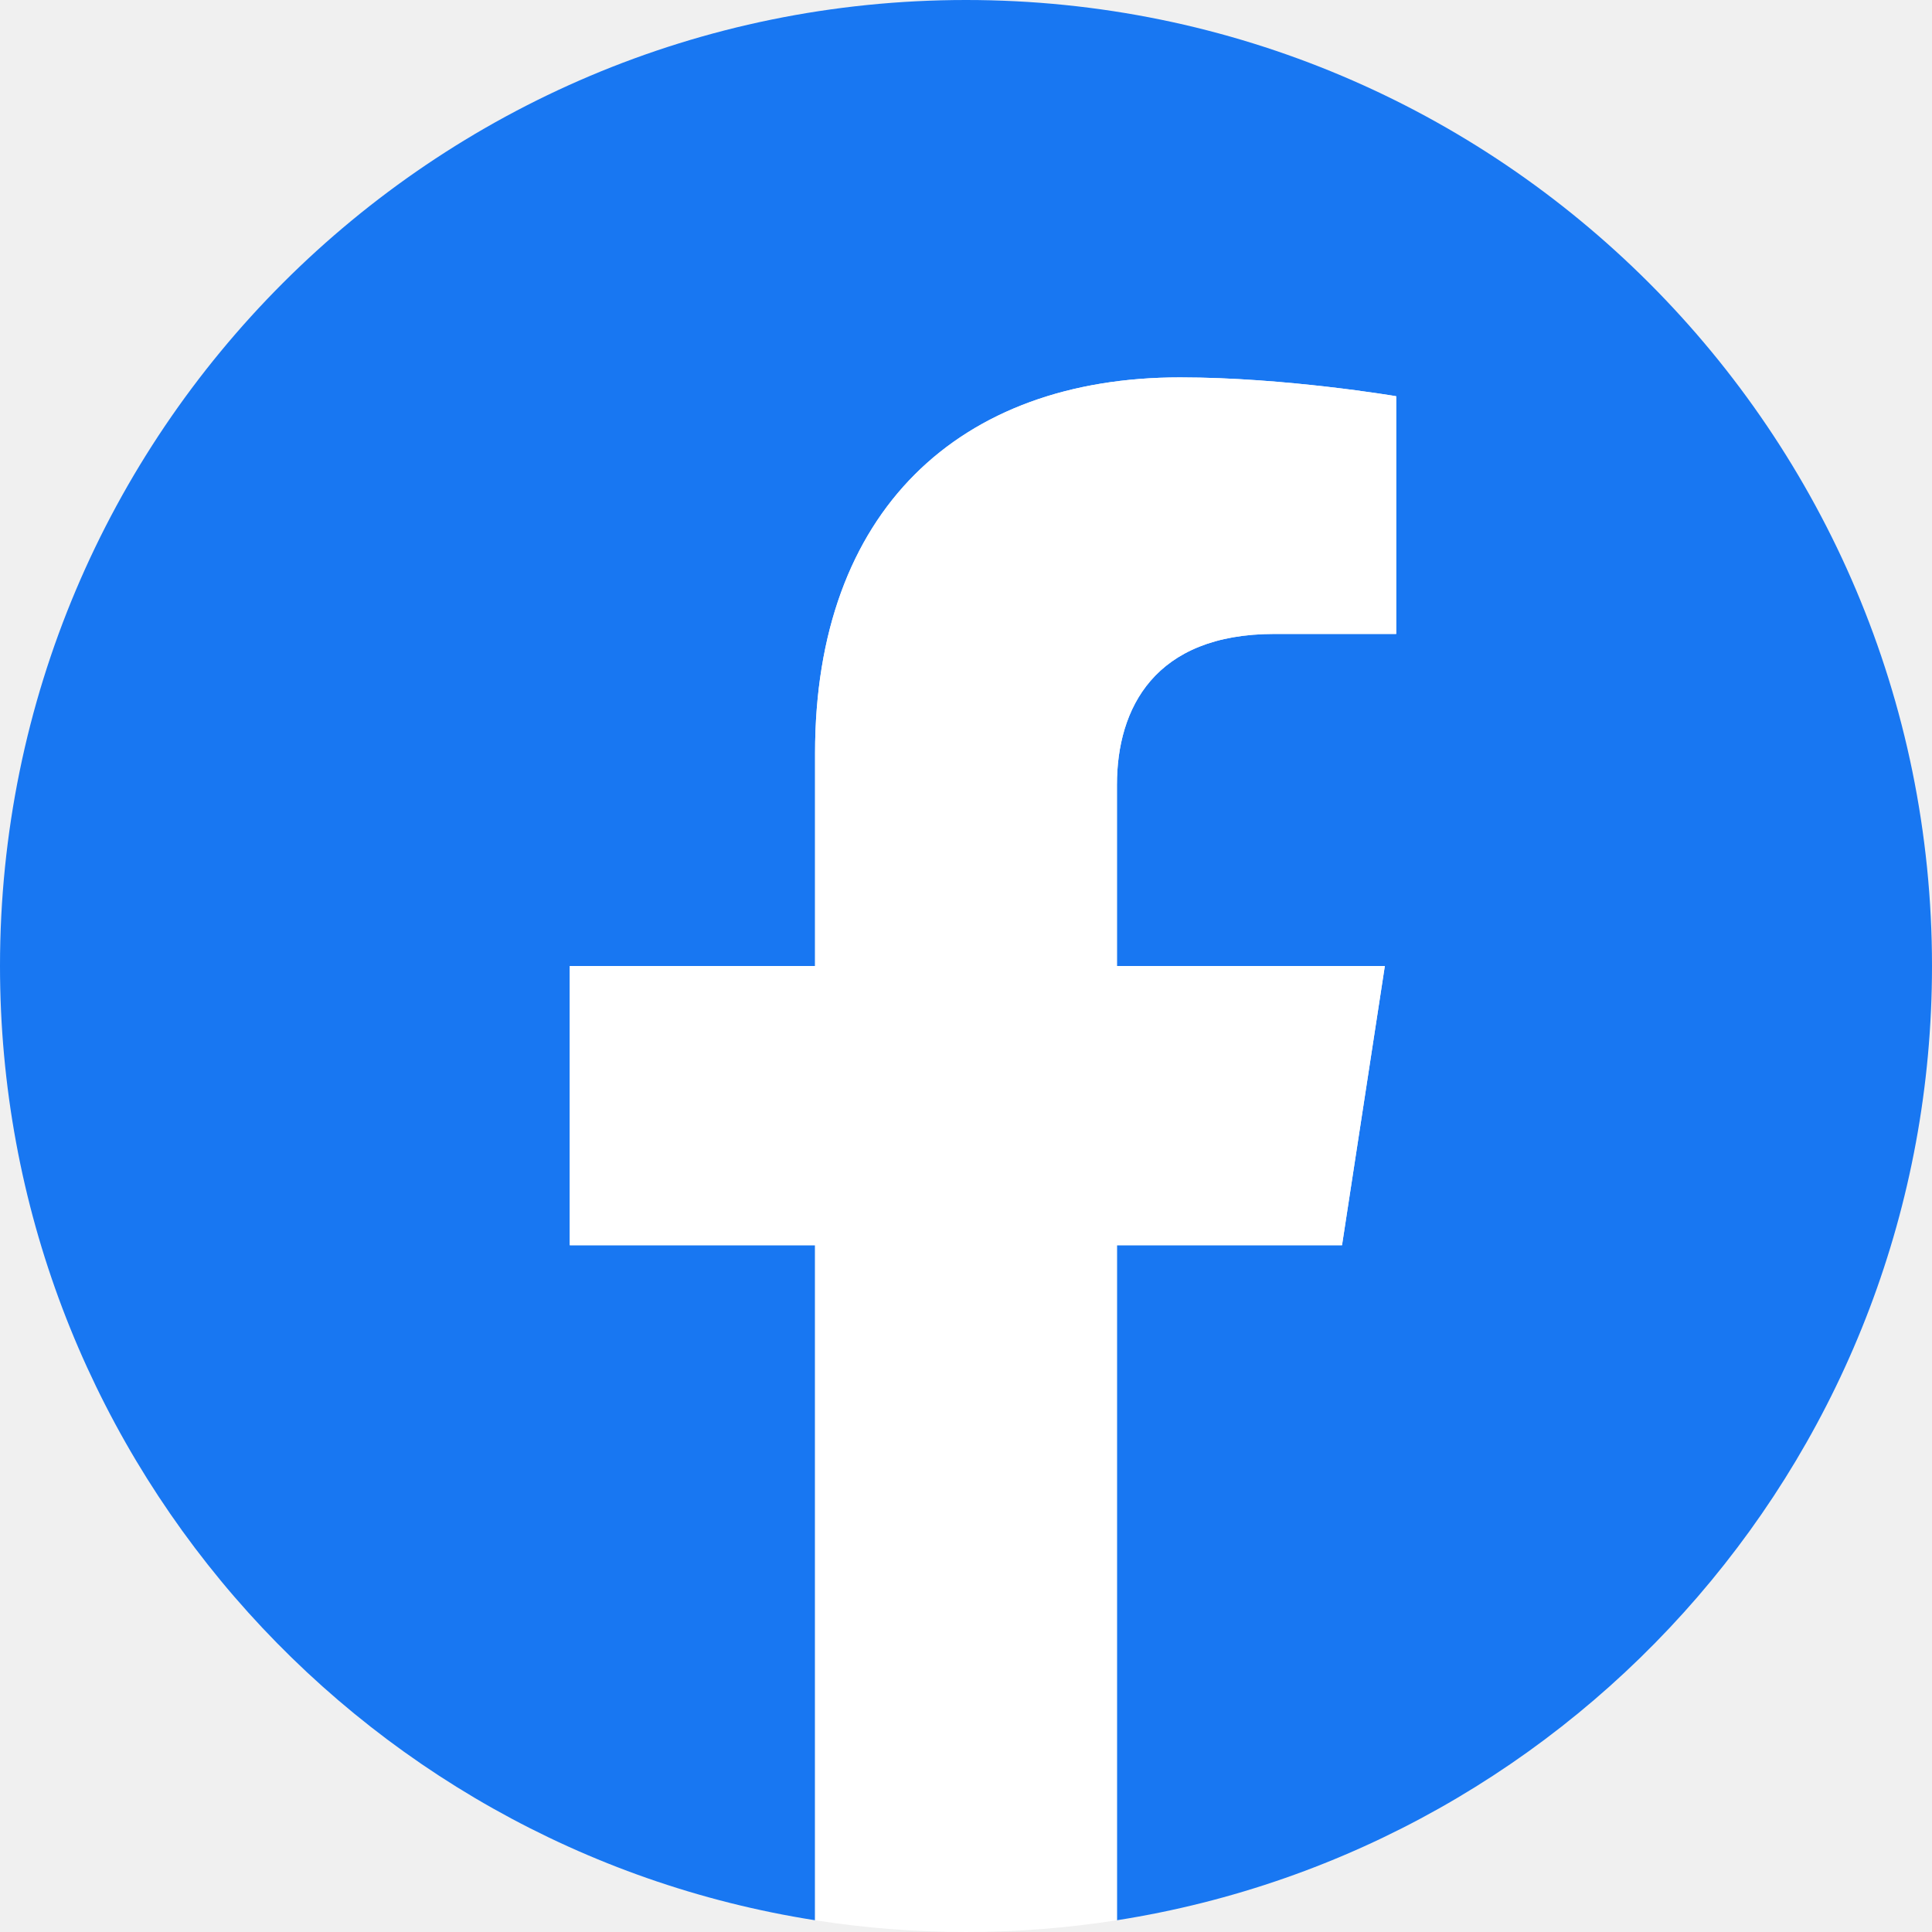
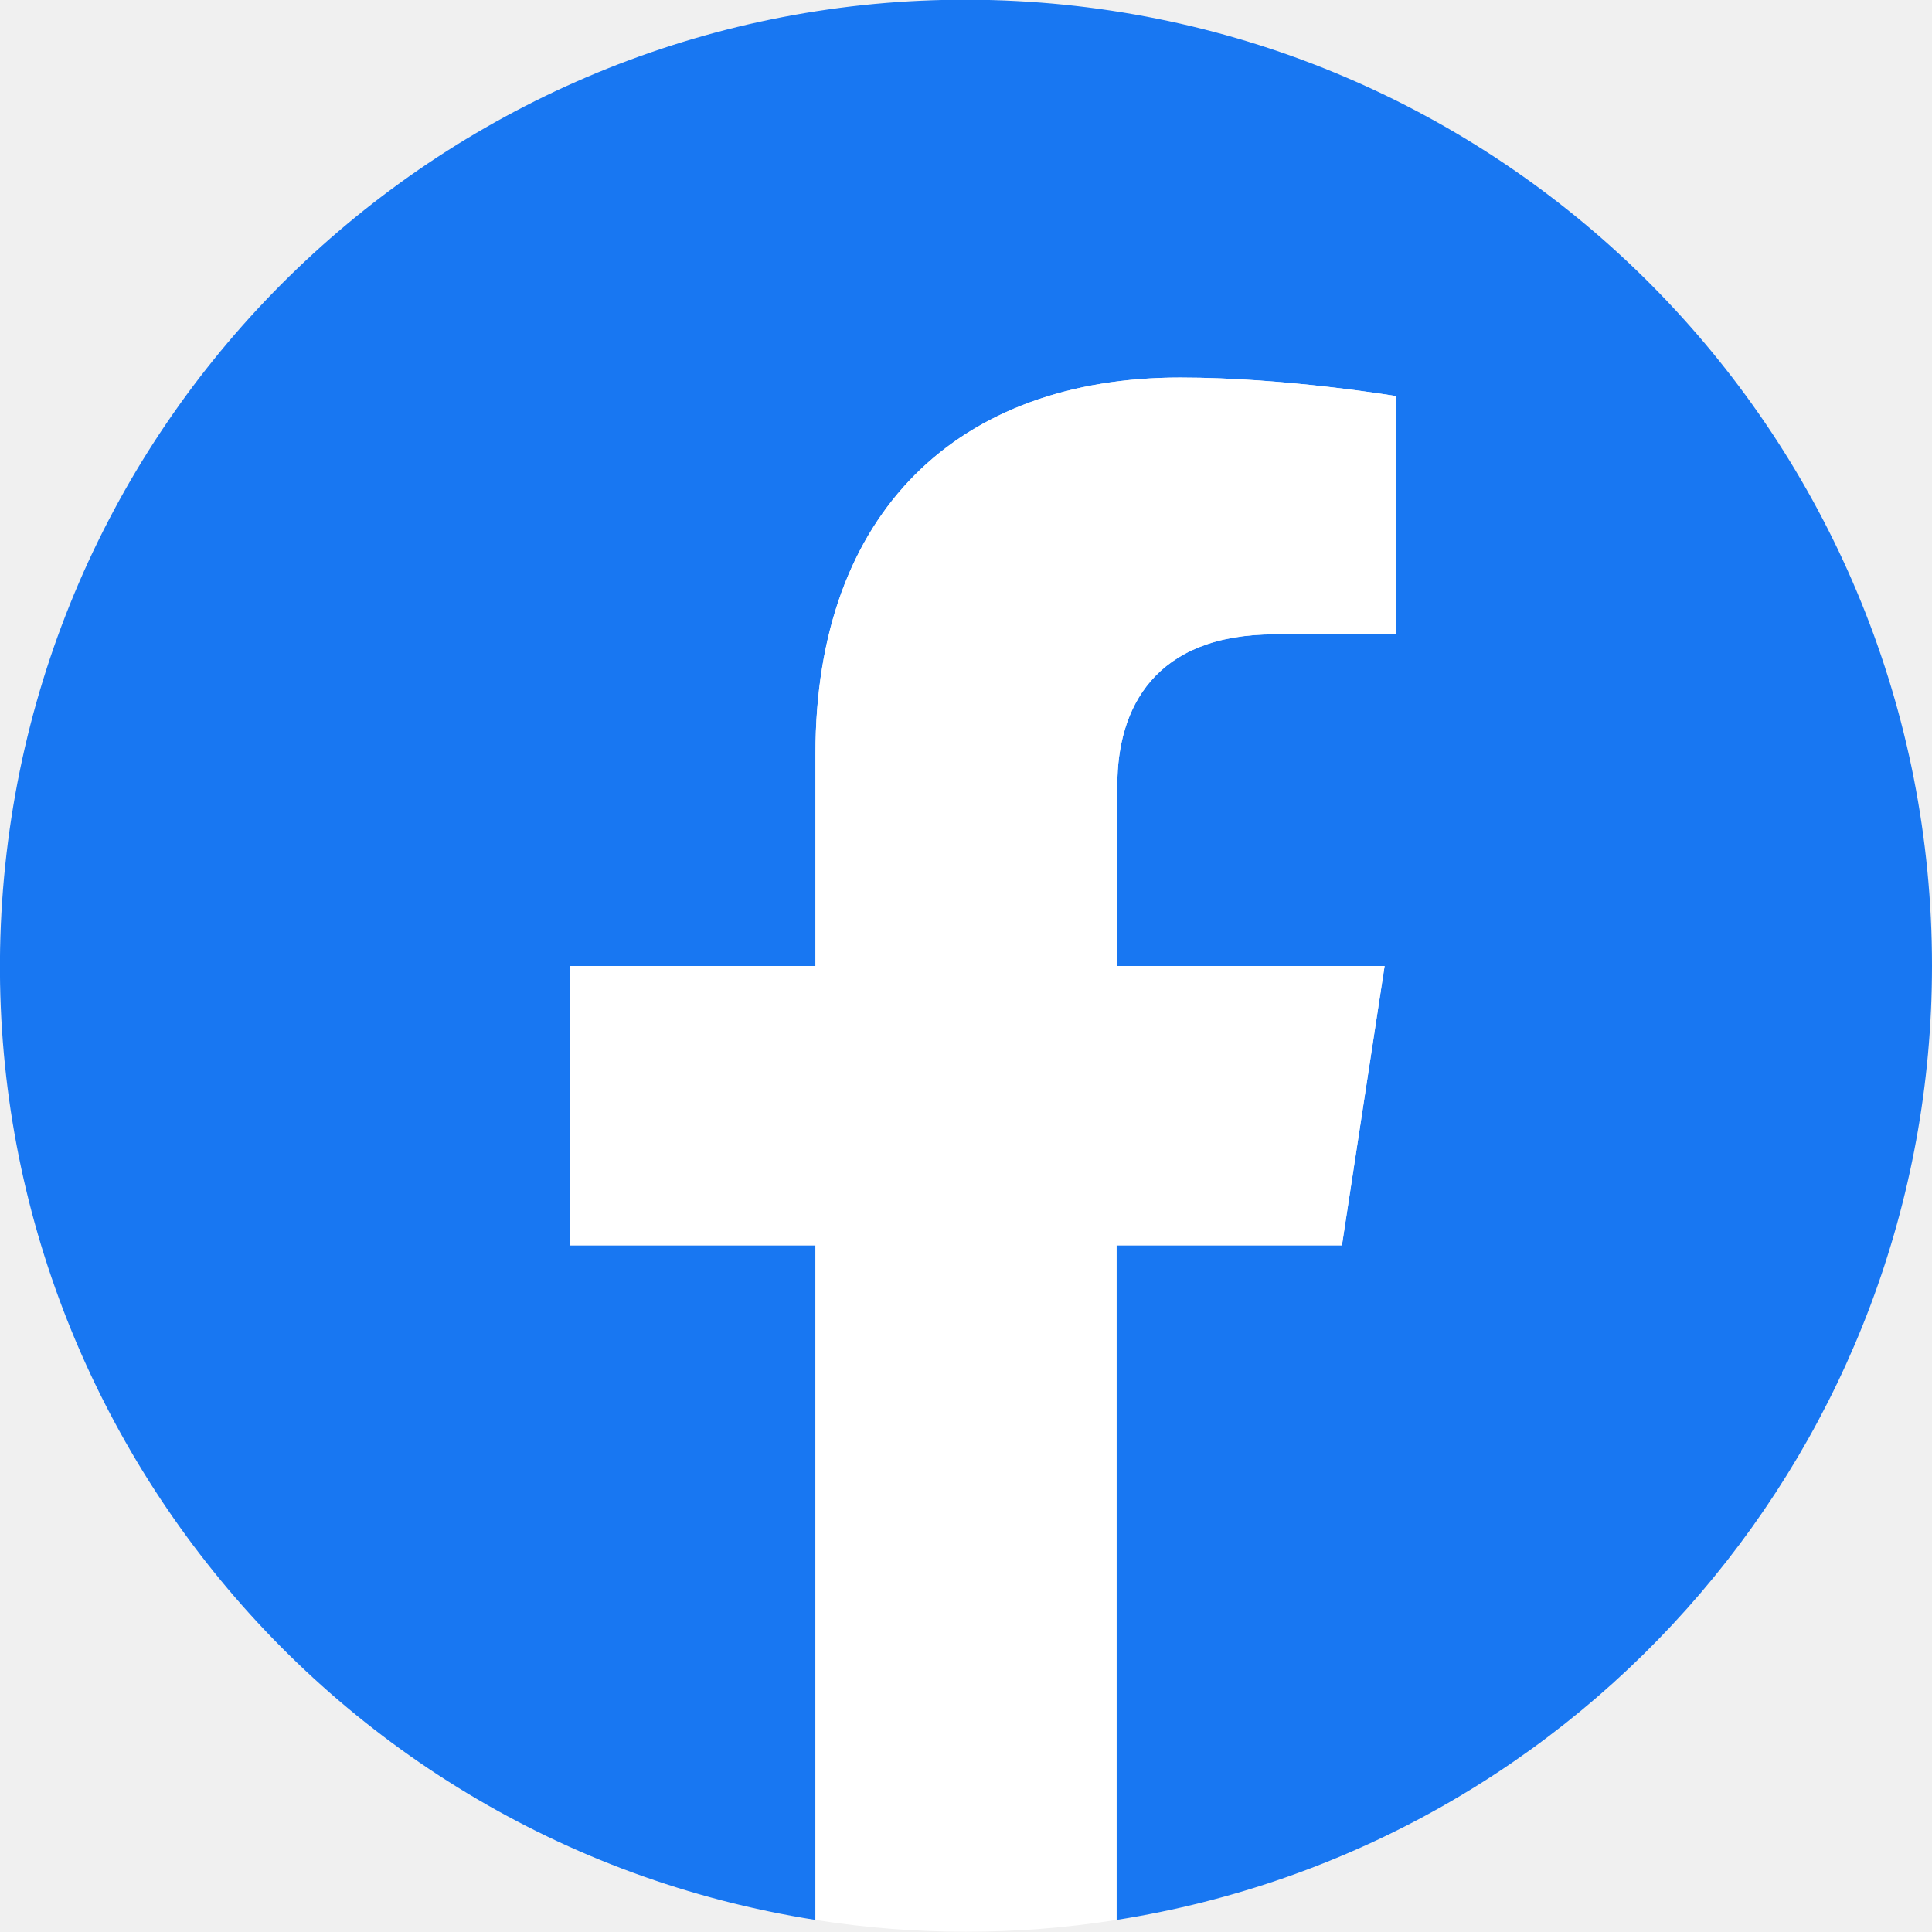
- <svg xmlns="http://www.w3.org/2000/svg" width="24" height="24" viewBox="0 0 24 24" fill="none">
-   <g clip-path="url(#clip0_5254_3531)">
-     <path d="M24 12C24 5.373 18.627 0 12 0C5.373 0 0 5.373 0 12C0 17.989 4.388 22.954 10.125 23.854V15.469H7.078V12H10.125V9.356C10.125 6.349 11.917 4.688 14.658 4.688C15.97 4.688 17.344 4.922 17.344 4.922V7.875H15.831C14.34 7.875 13.875 8.8 13.875 9.749V12H17.203L16.671 15.469H13.875V23.854C19.612 22.954 24 17.99 24 12Z" fill="#1877F2" />
-     <path d="M16.671 15.469L17.203 12H13.875V9.749C13.875 8.8 14.34 7.875 15.831 7.875H17.344V4.922C17.344 4.922 15.97 4.688 14.658 4.688C11.917 4.688 10.125 6.349 10.125 9.356V12H7.078V15.469H10.125V23.854C10.745 23.951 11.372 24 12 24C12.628 24 13.255 23.951 13.875 23.854V15.469H16.671Z" fill="white" />
+ <svg xmlns="http://www.w3.org/2000/svg" width="24" height="24" fill="none">
+   <g clip-path="url(#a)">
+     <path fill="#1877f2" d="M24 12a12 12 0 1 0-13.87 11.85v-8.38H7.08V12h3.05V9.36c0-3.01 1.79-4.67 4.53-4.67 1.31 0 2.68.23 2.68.23v2.96h-1.5c-1.5 0-1.96.92-1.96 1.87V12h3.32l-.53 3.47h-2.8v8.38A12 12 0 0 0 24 12" />
+     <path fill="#fff" d="M16.67 15.47 17.2 12h-3.32V9.75c0-.95.46-1.87 1.95-1.87h1.51V4.92s-1.37-.23-2.68-.23c-2.74 0-4.53 1.66-4.53 4.67V12H7.08v3.47h3.05v8.38a12 12 0 0 0 3.74 0v-8.38z" />
  </g>
  <defs>
-     <clipPath id="clip0_5254_3531">
-       <rect width="24" height="24" fill="white" />
+     <clipPath id="a">
+       <path fill="#fff" d="M0 0h24v24H0z" />
    </clipPath>
  </defs>
</svg>
